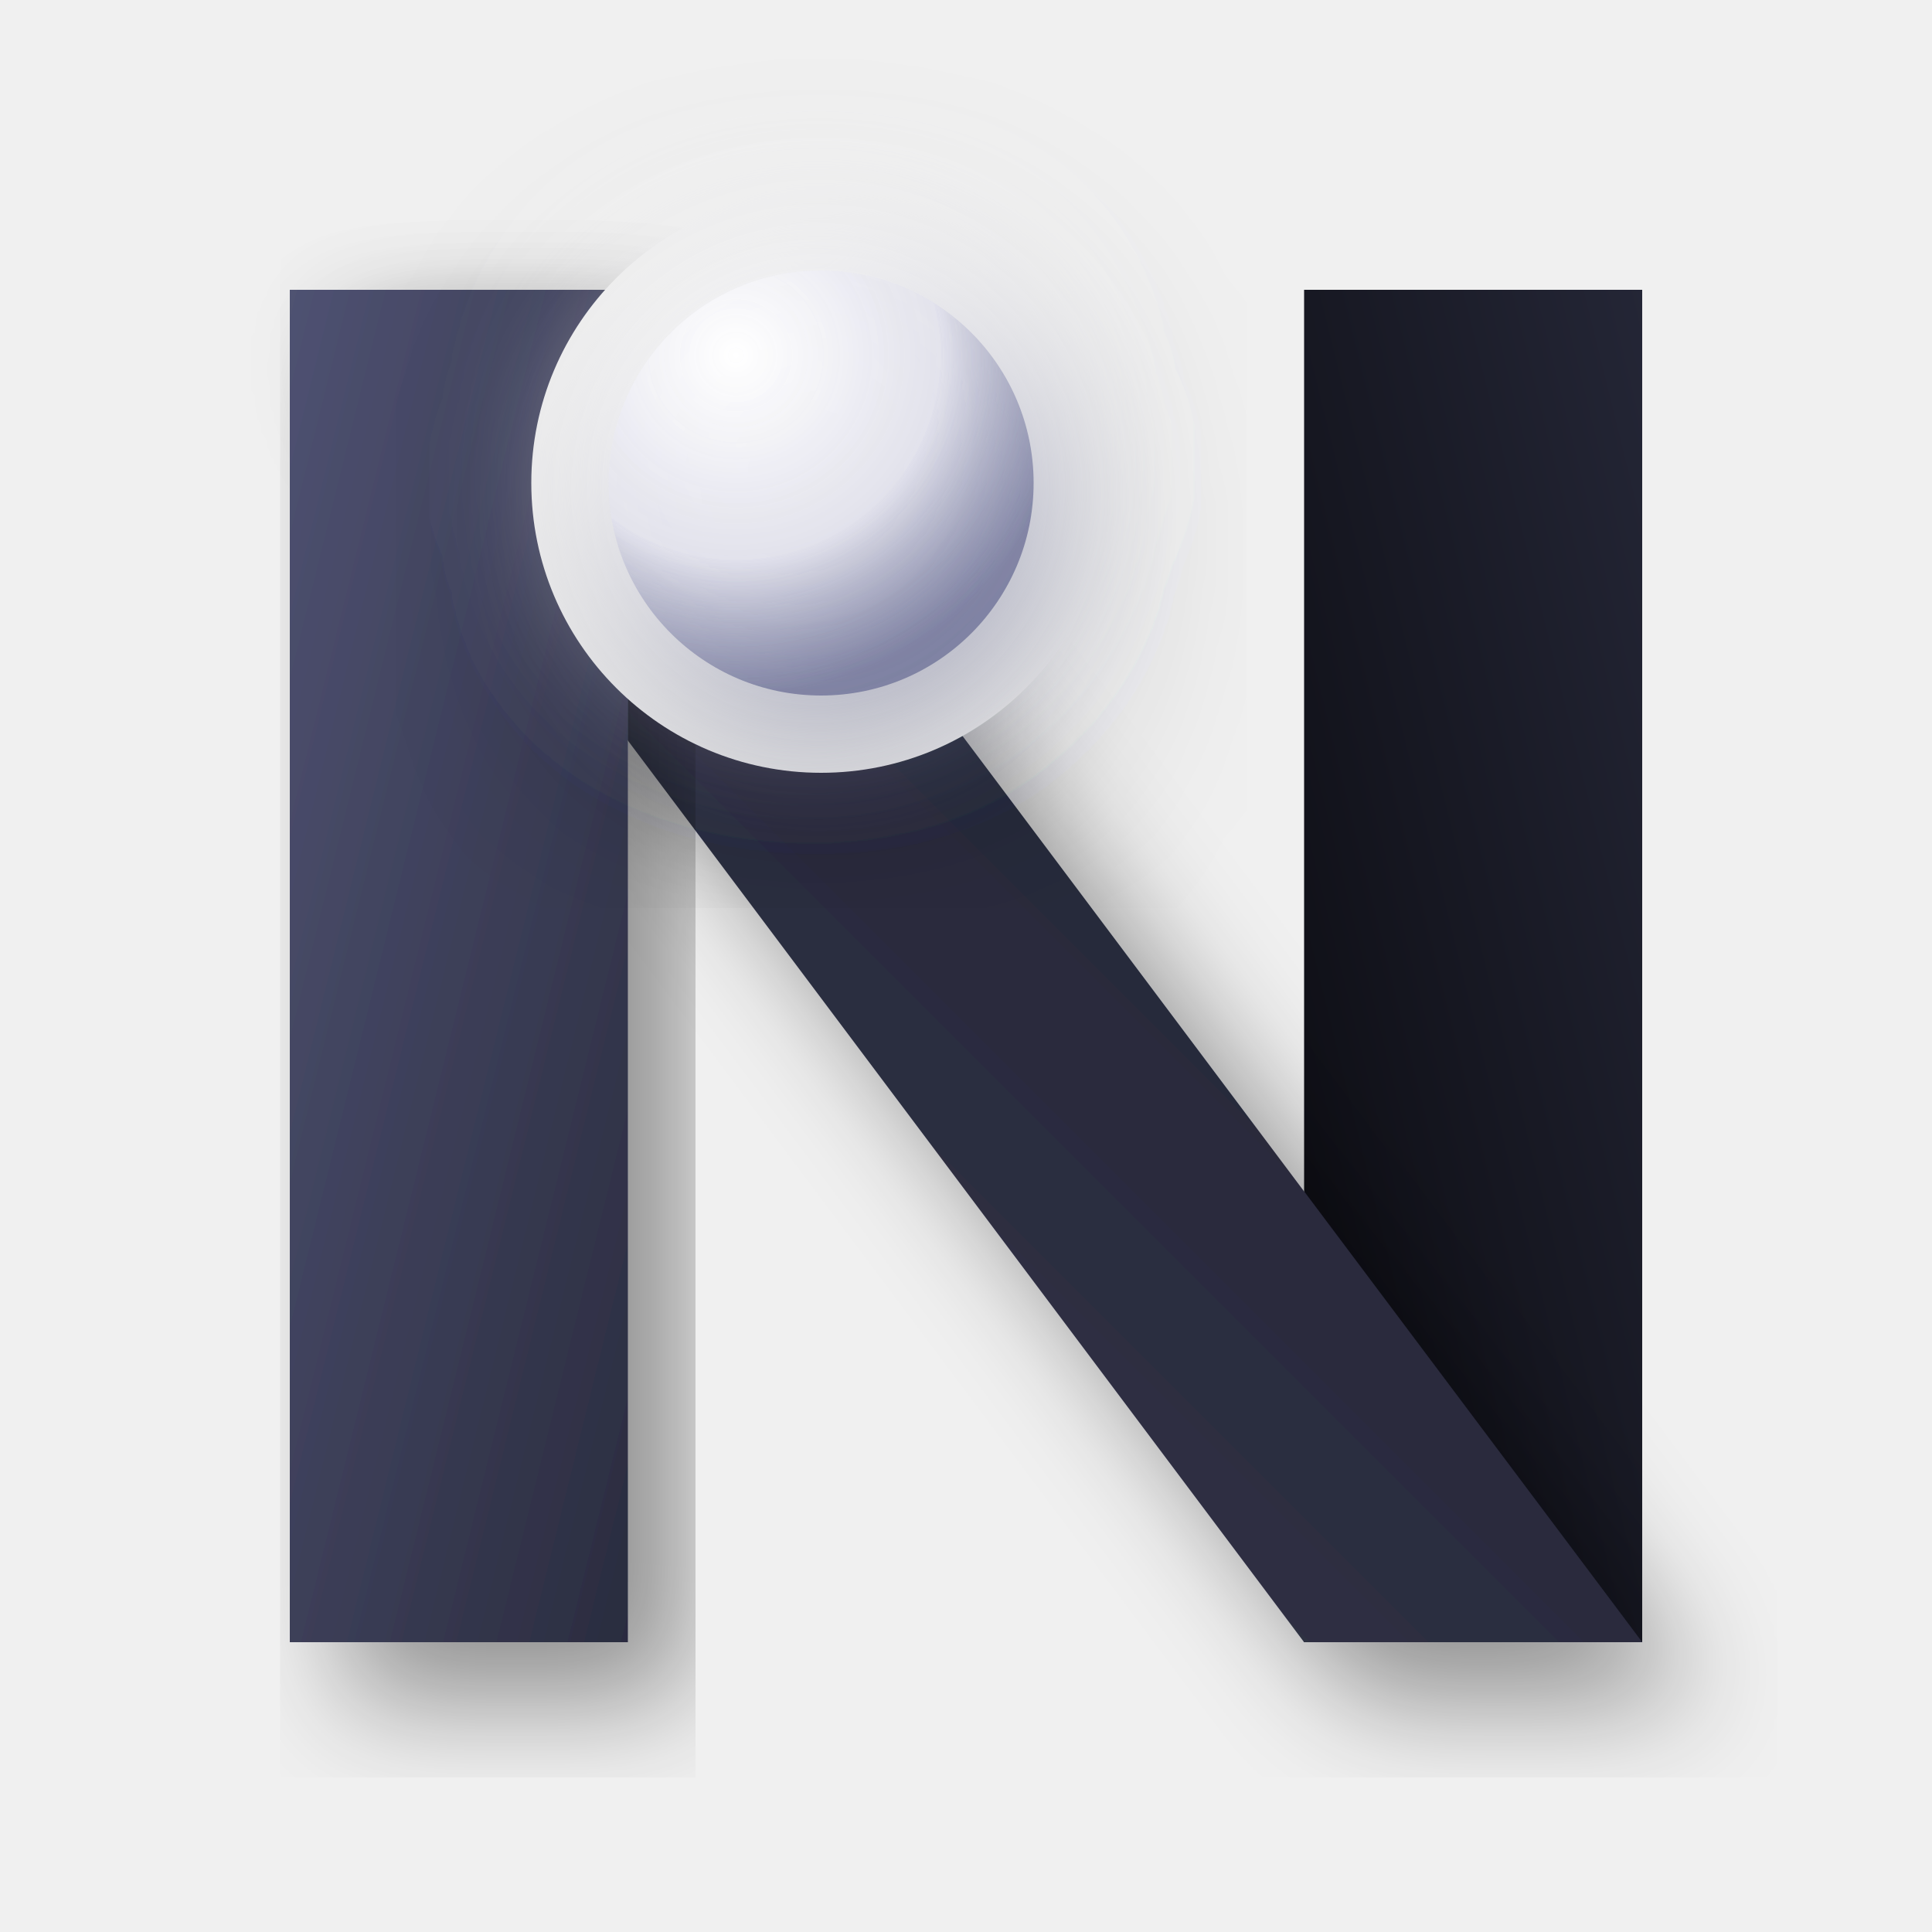
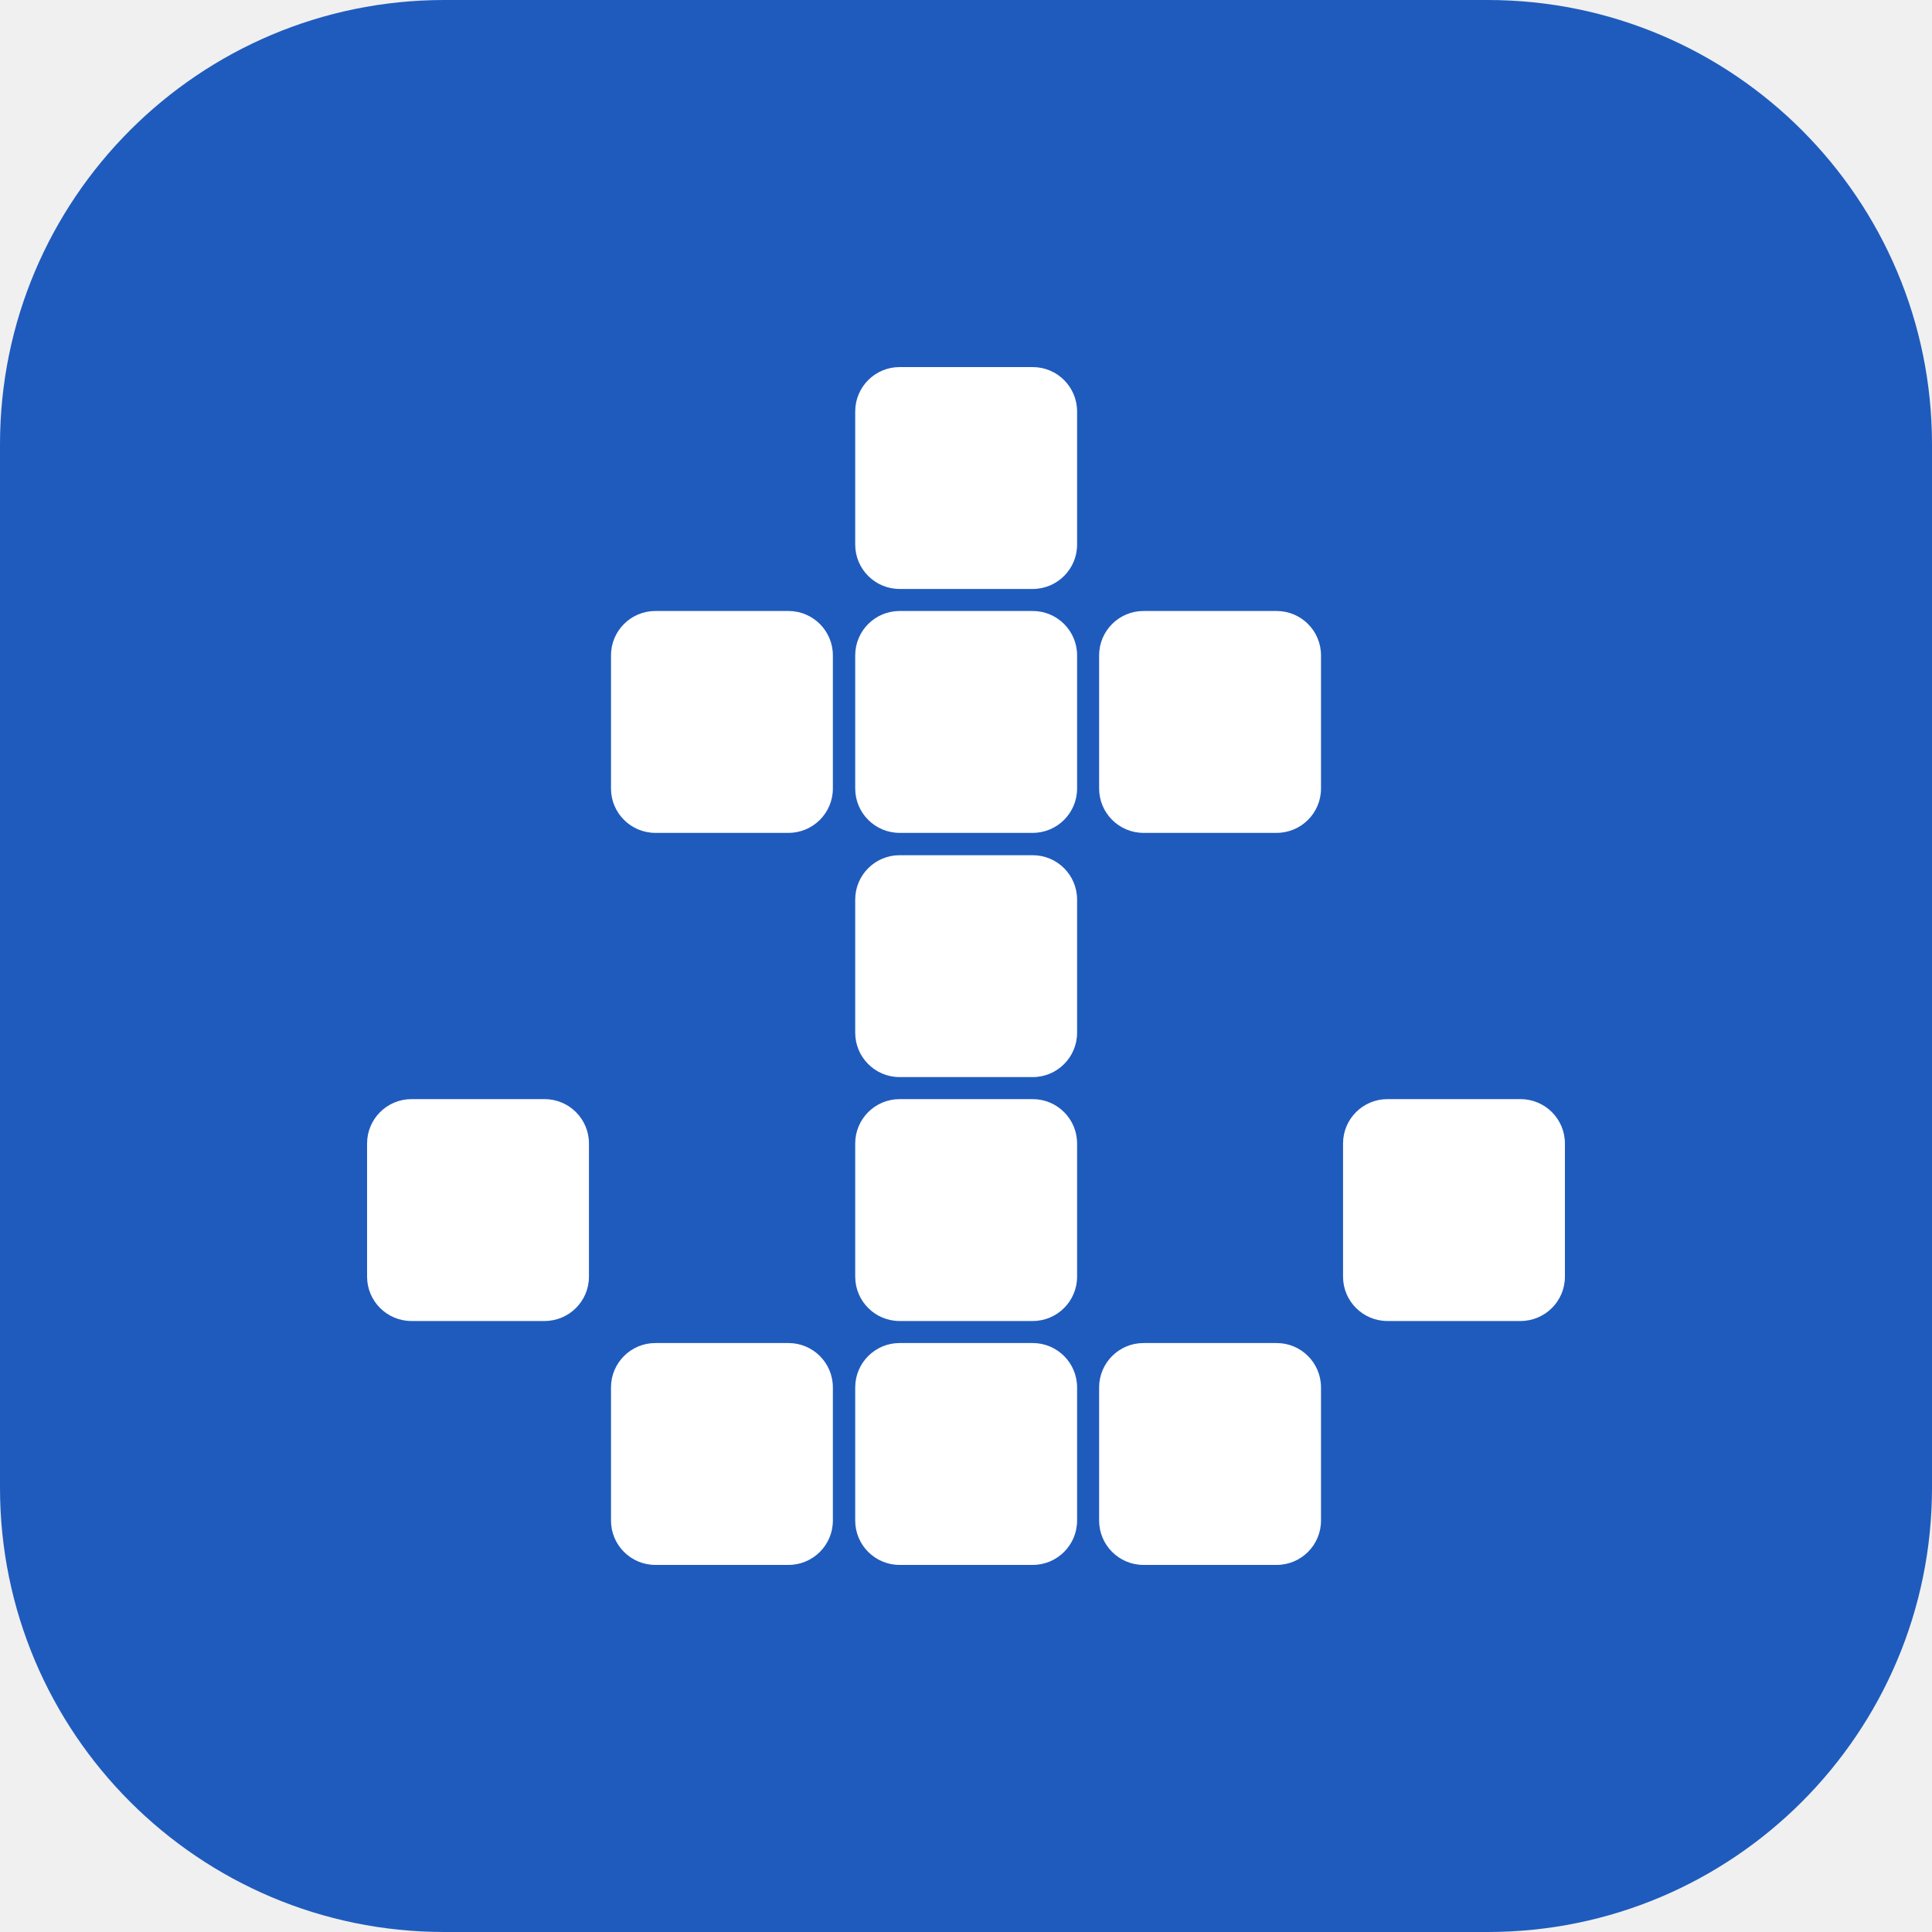
- <svg xmlns="http://www.w3.org/2000/svg" viewBox="0 0 200 200">
-   <defs>
-     <linearGradient id="slateFront" x1="0%" y1="0%" x2="100%" y2="100%">
-       <stop offset="0%" stop-color="#4F5272" />
-       <stop offset="100%" stop-color="#2A2C3F" />
-     </linearGradient>
-     <linearGradient id="slateMid" x1="0%" y1="100%" x2="100%" y2="0%">
-       <stop offset="0%" stop-color="#3A3C55" />
-       <stop offset="100%" stop-color="#1A1B26" />
-     </linearGradient>
-     <linearGradient id="slateBack" x1="100%" y1="0%" x2="0%" y2="100%">
-       <stop offset="0%" stop-color="#242636" />
-       <stop offset="100%" stop-color="#0a0a0f" />
-     </linearGradient>
-     <radialGradient id="sphere" cx="30%" cy="20%" r="80%">
-       <stop offset="0%" stop-color="#ffffff" stop-opacity="1" />
-       <stop offset="60%" stop-color="#e2e2ec" stop-opacity="0.95" />
-       <stop offset="100%" stop-color="#6F7399" stop-opacity="0.8" />
-     </radialGradient>
-     <filter id="layerShadow" x="-20%" y="-20%" width="140%" height="140%">
-       <feDropShadow dx="6" dy="6" stdDeviation="6" flood-color="#000000" flood-opacity="0.4" />
-     </filter>
-     <filter id="orbGlow" x="-50%" y="-50%" width="200%" height="200%">
-       <feDropShadow dx="0" dy="8" stdDeviation="12" flood-color="#000000" flood-opacity="0.4" />
-       <feGaussianBlur stdDeviation="8" result="blur" />
-       <feComposite in="SourceGraphic" in2="blur" operator="over" />
-     </filter>
-     <mask id="cradle">
-       <rect x="0" y="0" width="200" height="200" fill="white" />
-       <circle cx="85" cy="50" r="30" fill="black" />
-     </mask>
-   </defs>
-   <g mask="url(#cradle)">
-     <rect x="135" y="30" width="35" height="140" fill="url(#slateBack)" />
-     <polygon points="30,30 65,30 170,170 135,170" fill="url(#slateMid)" filter="url(#layerShadow)" />
-     <rect x="30" y="30" width="35" height="140" fill="url(#slateFront)" filter="url(#layerShadow)" />
-   </g>
-   <circle cx="85" cy="50" r="22" fill="url(#sphere)" filter="url(#orbGlow)" />
+ <svg xmlns="http://www.w3.org/2000/svg" viewBox="0 0 64 64">
+   <style>.t{fill:#1F5BBD}.m{fill:#FFFFFF}@media (prefers-color-scheme:dark){.t{fill:#A0E33B}.m{fill:#090E1A}}</style>
+   <rect class="t" width="64" height="64" rx="14.72" />
+   <rect x="28.33" y="12.16" width="7.35" height="7.35" rx="1.47" class="m" />
+   <rect x="20.24" y="20.24" width="7.35" height="7.35" rx="1.47" class="m" />
+   <rect x="28.33" y="20.24" width="7.35" height="7.35" rx="1.47" class="m" />
+   <rect x="36.41" y="20.24" width="7.35" height="7.35" rx="1.47" class="m" />
+   <rect x="28.33" y="28.33" width="7.35" height="7.35" rx="1.47" class="m" />
+   <rect x="12.16" y="36.41" width="7.35" height="7.35" rx="1.47" class="m" />
+   <rect x="28.33" y="36.41" width="7.35" height="7.35" rx="1.47" class="m" />
+   <rect x="44.49" y="36.41" width="7.35" height="7.35" rx="1.47" class="m" />
+   <rect x="20.24" y="44.49" width="7.35" height="7.35" rx="1.47" class="m" />
+   <rect x="28.33" y="44.49" width="7.35" height="7.35" rx="1.47" class="m" />
+   <rect x="36.41" y="44.49" width="7.35" height="7.35" rx="1.47" class="m" />
</svg>
